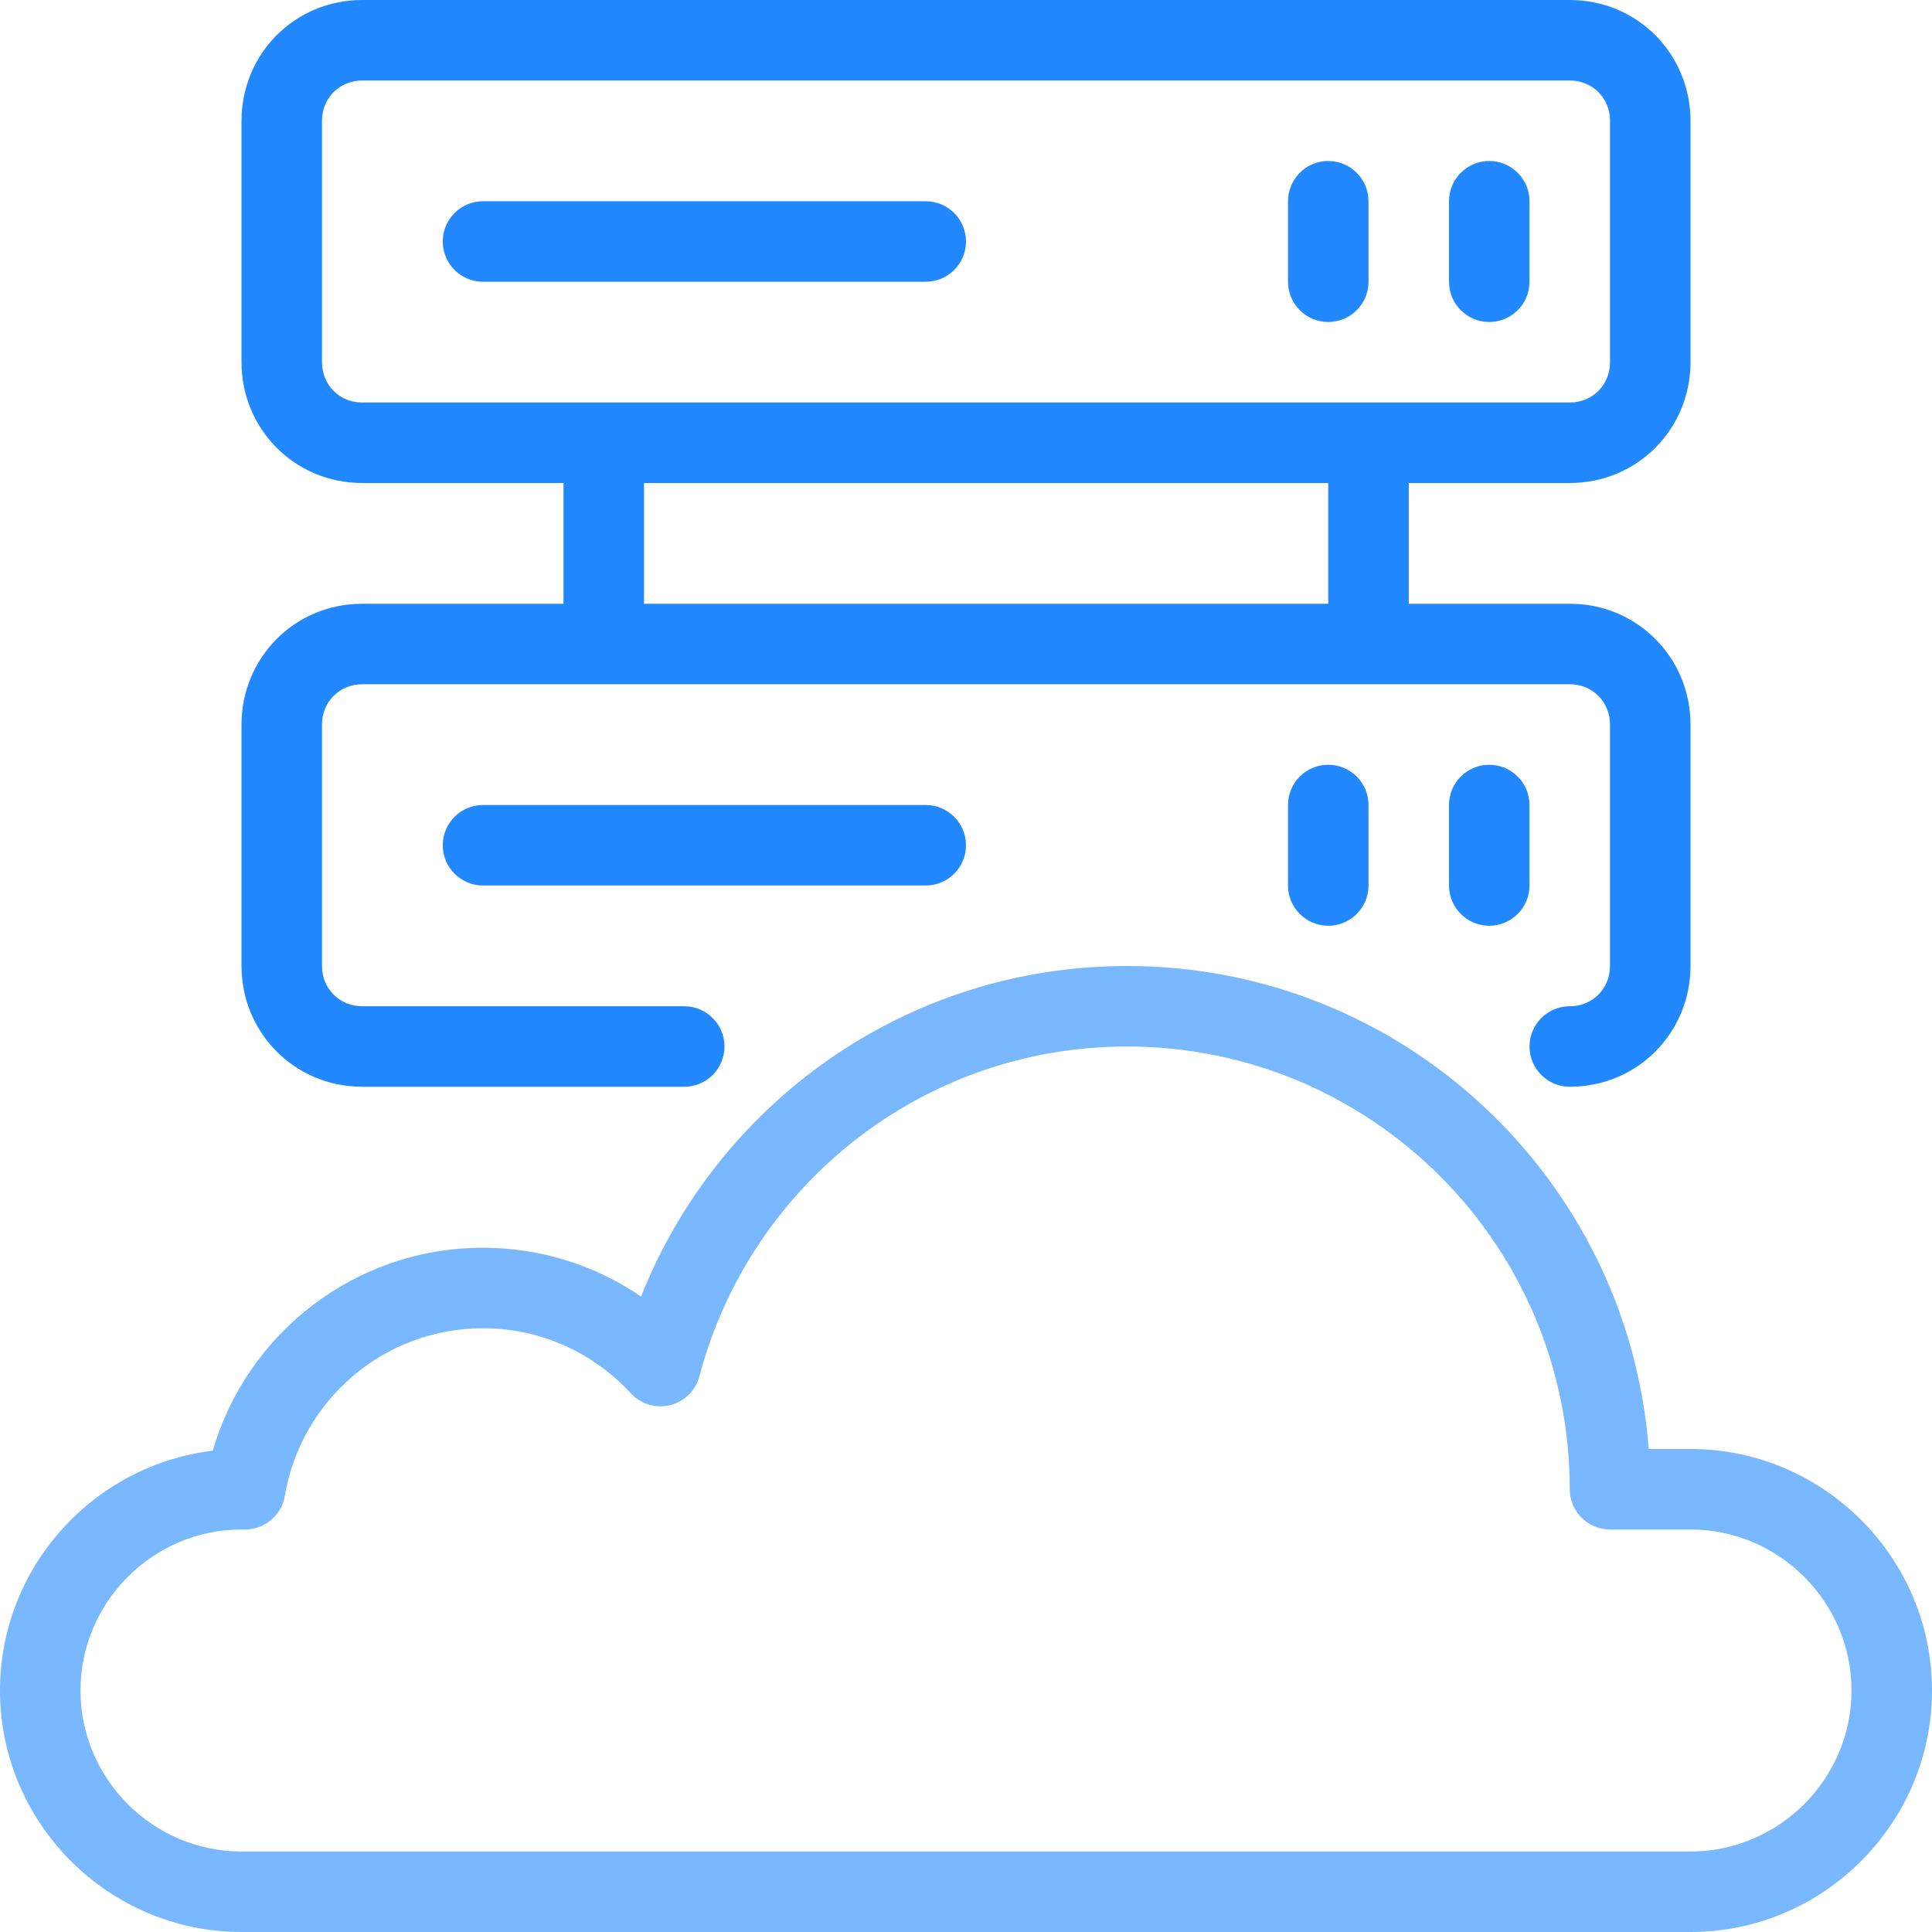
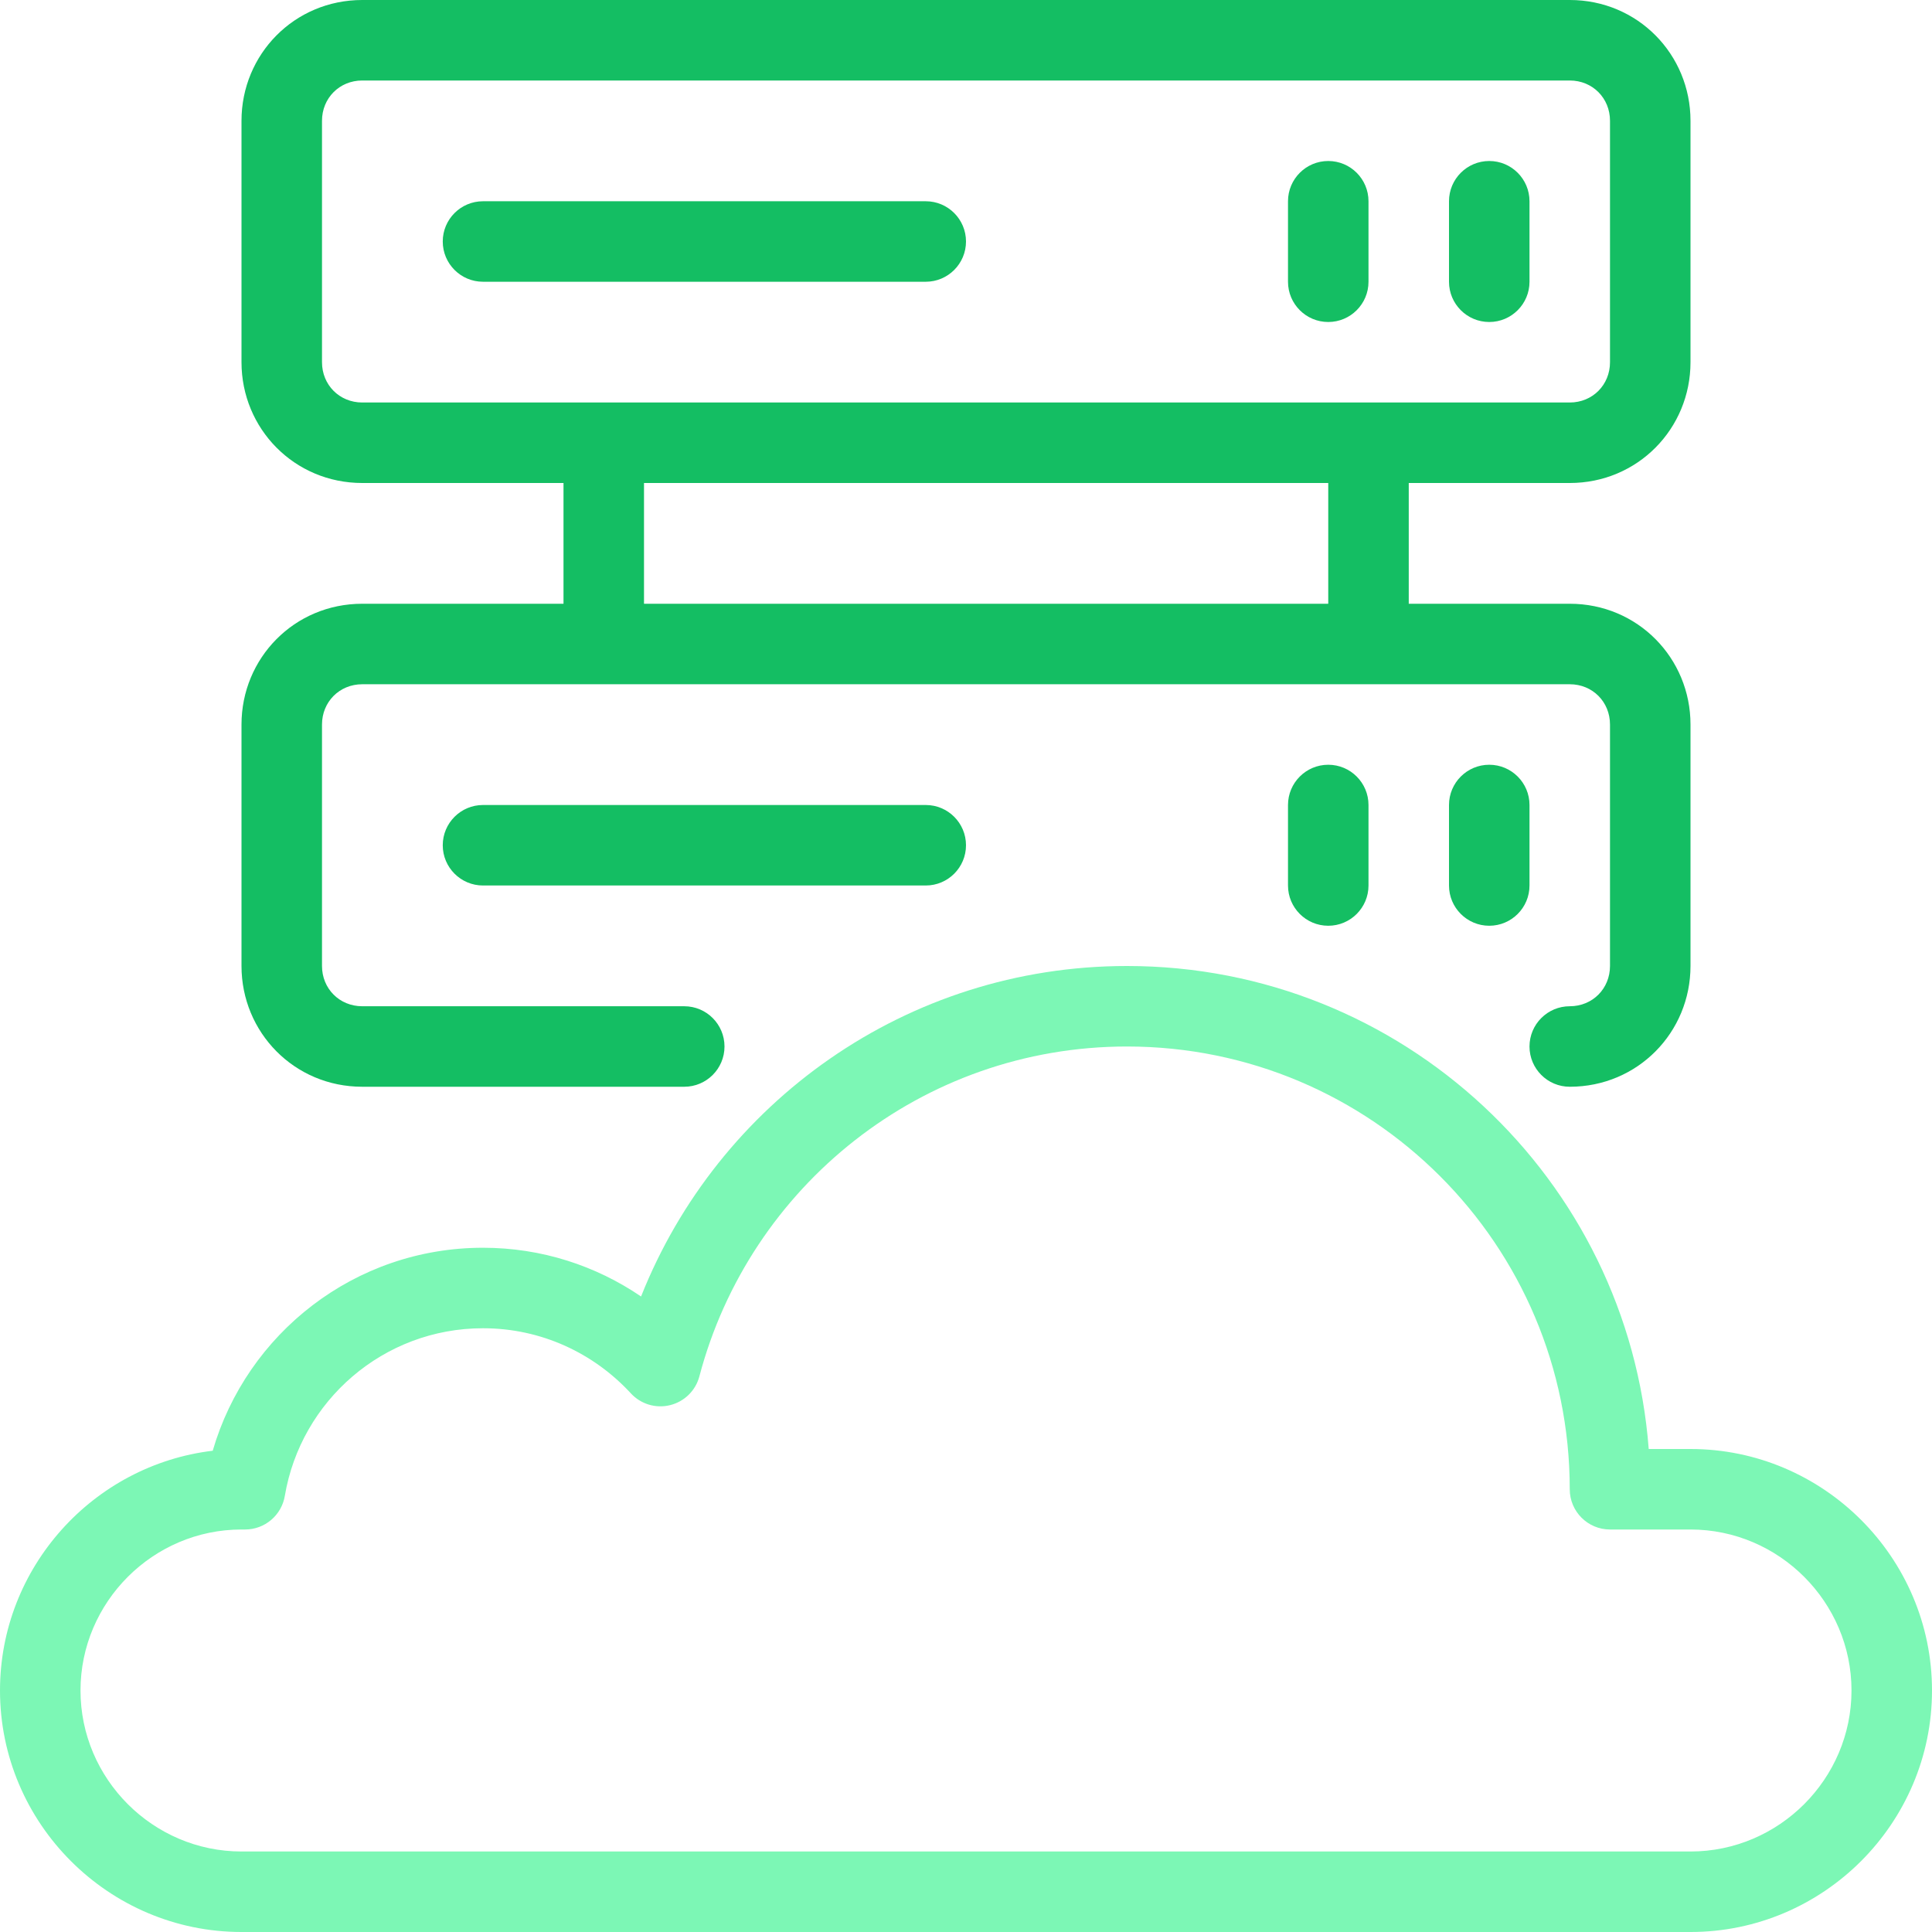
<svg xmlns="http://www.w3.org/2000/svg" width="48" height="48" fill="none" viewBox="0 0 48 48">
-   <path fill="#79B8FF" fill-rule="evenodd" d="M15.927 32.211C17.833 27.405 22.511 24 28 24C34.843 24 40.451 29.288 40.962 36H42C45.302 36 48 38.698 48 42C48 45.302 45.302 48 42 48H6C2.698 48 0 45.302 0 42C0 38.94 2.317 36.398 5.285 36.043C6.131 33.132 8.811 31 12 31C13.458 31 14.809 31.449 15.927 32.211ZM28 26C22.899 26 18.619 29.479 17.376 34.195C17.283 34.548 17.005 34.822 16.65 34.91C16.295 34.999 15.921 34.886 15.673 34.617C14.757 33.623 13.453 33 12 33C9.525 33 7.474 34.801 7.076 37.166C6.995 37.647 6.578 38 6.09 38H6C3.802 38 2 39.802 2 42C2 44.198 3.802 46 6 46H42C44.198 46 46 44.198 46 42C46 39.802 44.198 38 42 38H40C39.448 38 39 37.552 39 37C39 30.925 34.075 26 28 26Z" clip-rule="evenodd" />
-   <path fill="#2188FF" d="M12 5C11.448 5 11 5.448 11 6C11 6.552 11.448 7 12 7H23C23.552 7 24 6.552 24 6C24 5.448 23.552 5 23 5H12Z" />
-   <path fill="#2188FF" d="M33 4C33.552 4 34 4.448 34 5V7C34 7.552 33.552 8 33 8C32.448 8 32 7.552 32 7V5C32 4.448 32.448 4 33 4Z" />
-   <path fill="#2188FF" d="M38 5C38 4.448 37.552 4 37 4C36.448 4 36 4.448 36 5V7C36 7.552 36.448 8 37 8C37.552 8 38 7.552 38 7V5Z" />
-   <path fill="#2188FF" fill-rule="evenodd" d="M6 3C6 1.352 7.311 0 9 0H39C40.689 0 42 1.352 42 3V9C42 10.648 40.689 12 39 12H35V15H39C40.689 15 42 16.352 42 18V24C42 25.648 40.689 27 39 27C38.448 27 38 26.552 38 26C38 25.448 38.448 25 39 25C39.569 25 40 24.56 40 24V18C40 17.44 39.569 17 39 17H9C8.432 17 8 17.44 8 18V24C8 24.56 8.432 25 9 25H17C17.552 25 18 25.448 18 26C18 26.552 17.552 27 17 27H9C7.311 27 6 25.648 6 24V18C6 16.352 7.311 15 9 15H14V12H9C7.311 12 6 10.648 6 9V3ZM16 15H33V12H16V15ZM9 2C8.432 2 8 2.44 8 3V9C8 9.56 8.432 10 9 10H39C39.569 10 40 9.56 40 9V3C40 2.44 39.569 2 39 2H9Z" clip-rule="evenodd" />
-   <path fill="#2188FF" d="M11 21C11 20.448 11.448 20 12 20H23C23.552 20 24 20.448 24 21C24 21.552 23.552 22 23 22H12C11.448 22 11 21.552 11 21Z" />
-   <path fill="#2188FF" d="M34 20C34 19.448 33.552 19 33 19C32.448 19 32 19.448 32 20V22C32 22.552 32.448 23 33 23C33.552 23 34 22.552 34 22V20Z" />
-   <path fill="#2188FF" d="M37 19C37.552 19 38 19.448 38 20V22C38 22.552 37.552 23 37 23C36.448 23 36 22.552 36 22V20C36 19.448 36.448 19 37 19Z" />
+   <path fill="#7cf7b5" fill-rule="evenodd" d="M15.927 32.211C17.833 27.405 22.511 24 28 24C34.843 24 40.451 29.288 40.962 36H42C45.302 36 48 38.698 48 42C48 45.302 45.302 48 42 48H6C2.698 48 0 45.302 0 42C0 38.94 2.317 36.398 5.285 36.043C6.131 33.132 8.811 31 12 31C13.458 31 14.809 31.449 15.927 32.211ZM28 26C22.899 26 18.619 29.479 17.376 34.195C17.283 34.548 17.005 34.822 16.65 34.91C16.295 34.999 15.921 34.886 15.673 34.617C14.757 33.623 13.453 33 12 33C9.525 33 7.474 34.801 7.076 37.166C6.995 37.647 6.578 38 6.09 38H6C3.802 38 2 39.802 2 42C2 44.198 3.802 46 6 46H42C44.198 46 46 44.198 46 42C46 39.802 44.198 38 42 38H40C39.448 38 39 37.552 39 37C39 30.925 34.075 26 28 26Z" clip-rule="evenodd" />
+   <path fill="#14BE63" d="M12 5C11.448 5 11 5.448 11 6C11 6.552 11.448 7 12 7H23C23.552 7 24 6.552 24 6C24 5.448 23.552 5 23 5H12Z" />
+   <path fill="#14BE63" d="M33 4C33.552 4 34 4.448 34 5V7C34 7.552 33.552 8 33 8C32.448 8 32 7.552 32 7V5C32 4.448 32.448 4 33 4Z" />
+   <path fill="#14BE63" d="M38 5C38 4.448 37.552 4 37 4C36.448 4 36 4.448 36 5V7C36 7.552 36.448 8 37 8C37.552 8 38 7.552 38 7V5Z" />
+   <path fill="#14BE63" fill-rule="evenodd" d="M6 3C6 1.352 7.311 0 9 0H39C40.689 0 42 1.352 42 3V9C42 10.648 40.689 12 39 12H35V15H39C40.689 15 42 16.352 42 18V24C42 25.648 40.689 27 39 27C38.448 27 38 26.552 38 26C38 25.448 38.448 25 39 25C39.569 25 40 24.56 40 24V18C40 17.44 39.569 17 39 17H9C8.432 17 8 17.44 8 18V24C8 24.56 8.432 25 9 25H17C17.552 25 18 25.448 18 26C18 26.552 17.552 27 17 27H9C7.311 27 6 25.648 6 24V18C6 16.352 7.311 15 9 15H14V12H9C7.311 12 6 10.648 6 9V3ZM16 15H33V12H16V15ZM9 2C8.432 2 8 2.44 8 3V9C8 9.56 8.432 10 9 10H39C39.569 10 40 9.56 40 9V3C40 2.44 39.569 2 39 2H9Z" clip-rule="evenodd" />
+   <path fill="#14BE63" d="M11 21C11 20.448 11.448 20 12 20H23C23.552 20 24 20.448 24 21C24 21.552 23.552 22 23 22H12C11.448 22 11 21.552 11 21Z" />
+   <path fill="#14BE63" d="M34 20C34 19.448 33.552 19 33 19C32.448 19 32 19.448 32 20V22C32 22.552 32.448 23 33 23C33.552 23 34 22.552 34 22V20Z" />
+   <path fill="#14BE63" d="M37 19C37.552 19 38 19.448 38 20V22C38 22.552 37.552 23 37 23C36.448 23 36 22.552 36 22V20C36 19.448 36.448 19 37 19Z" />
</svg>
